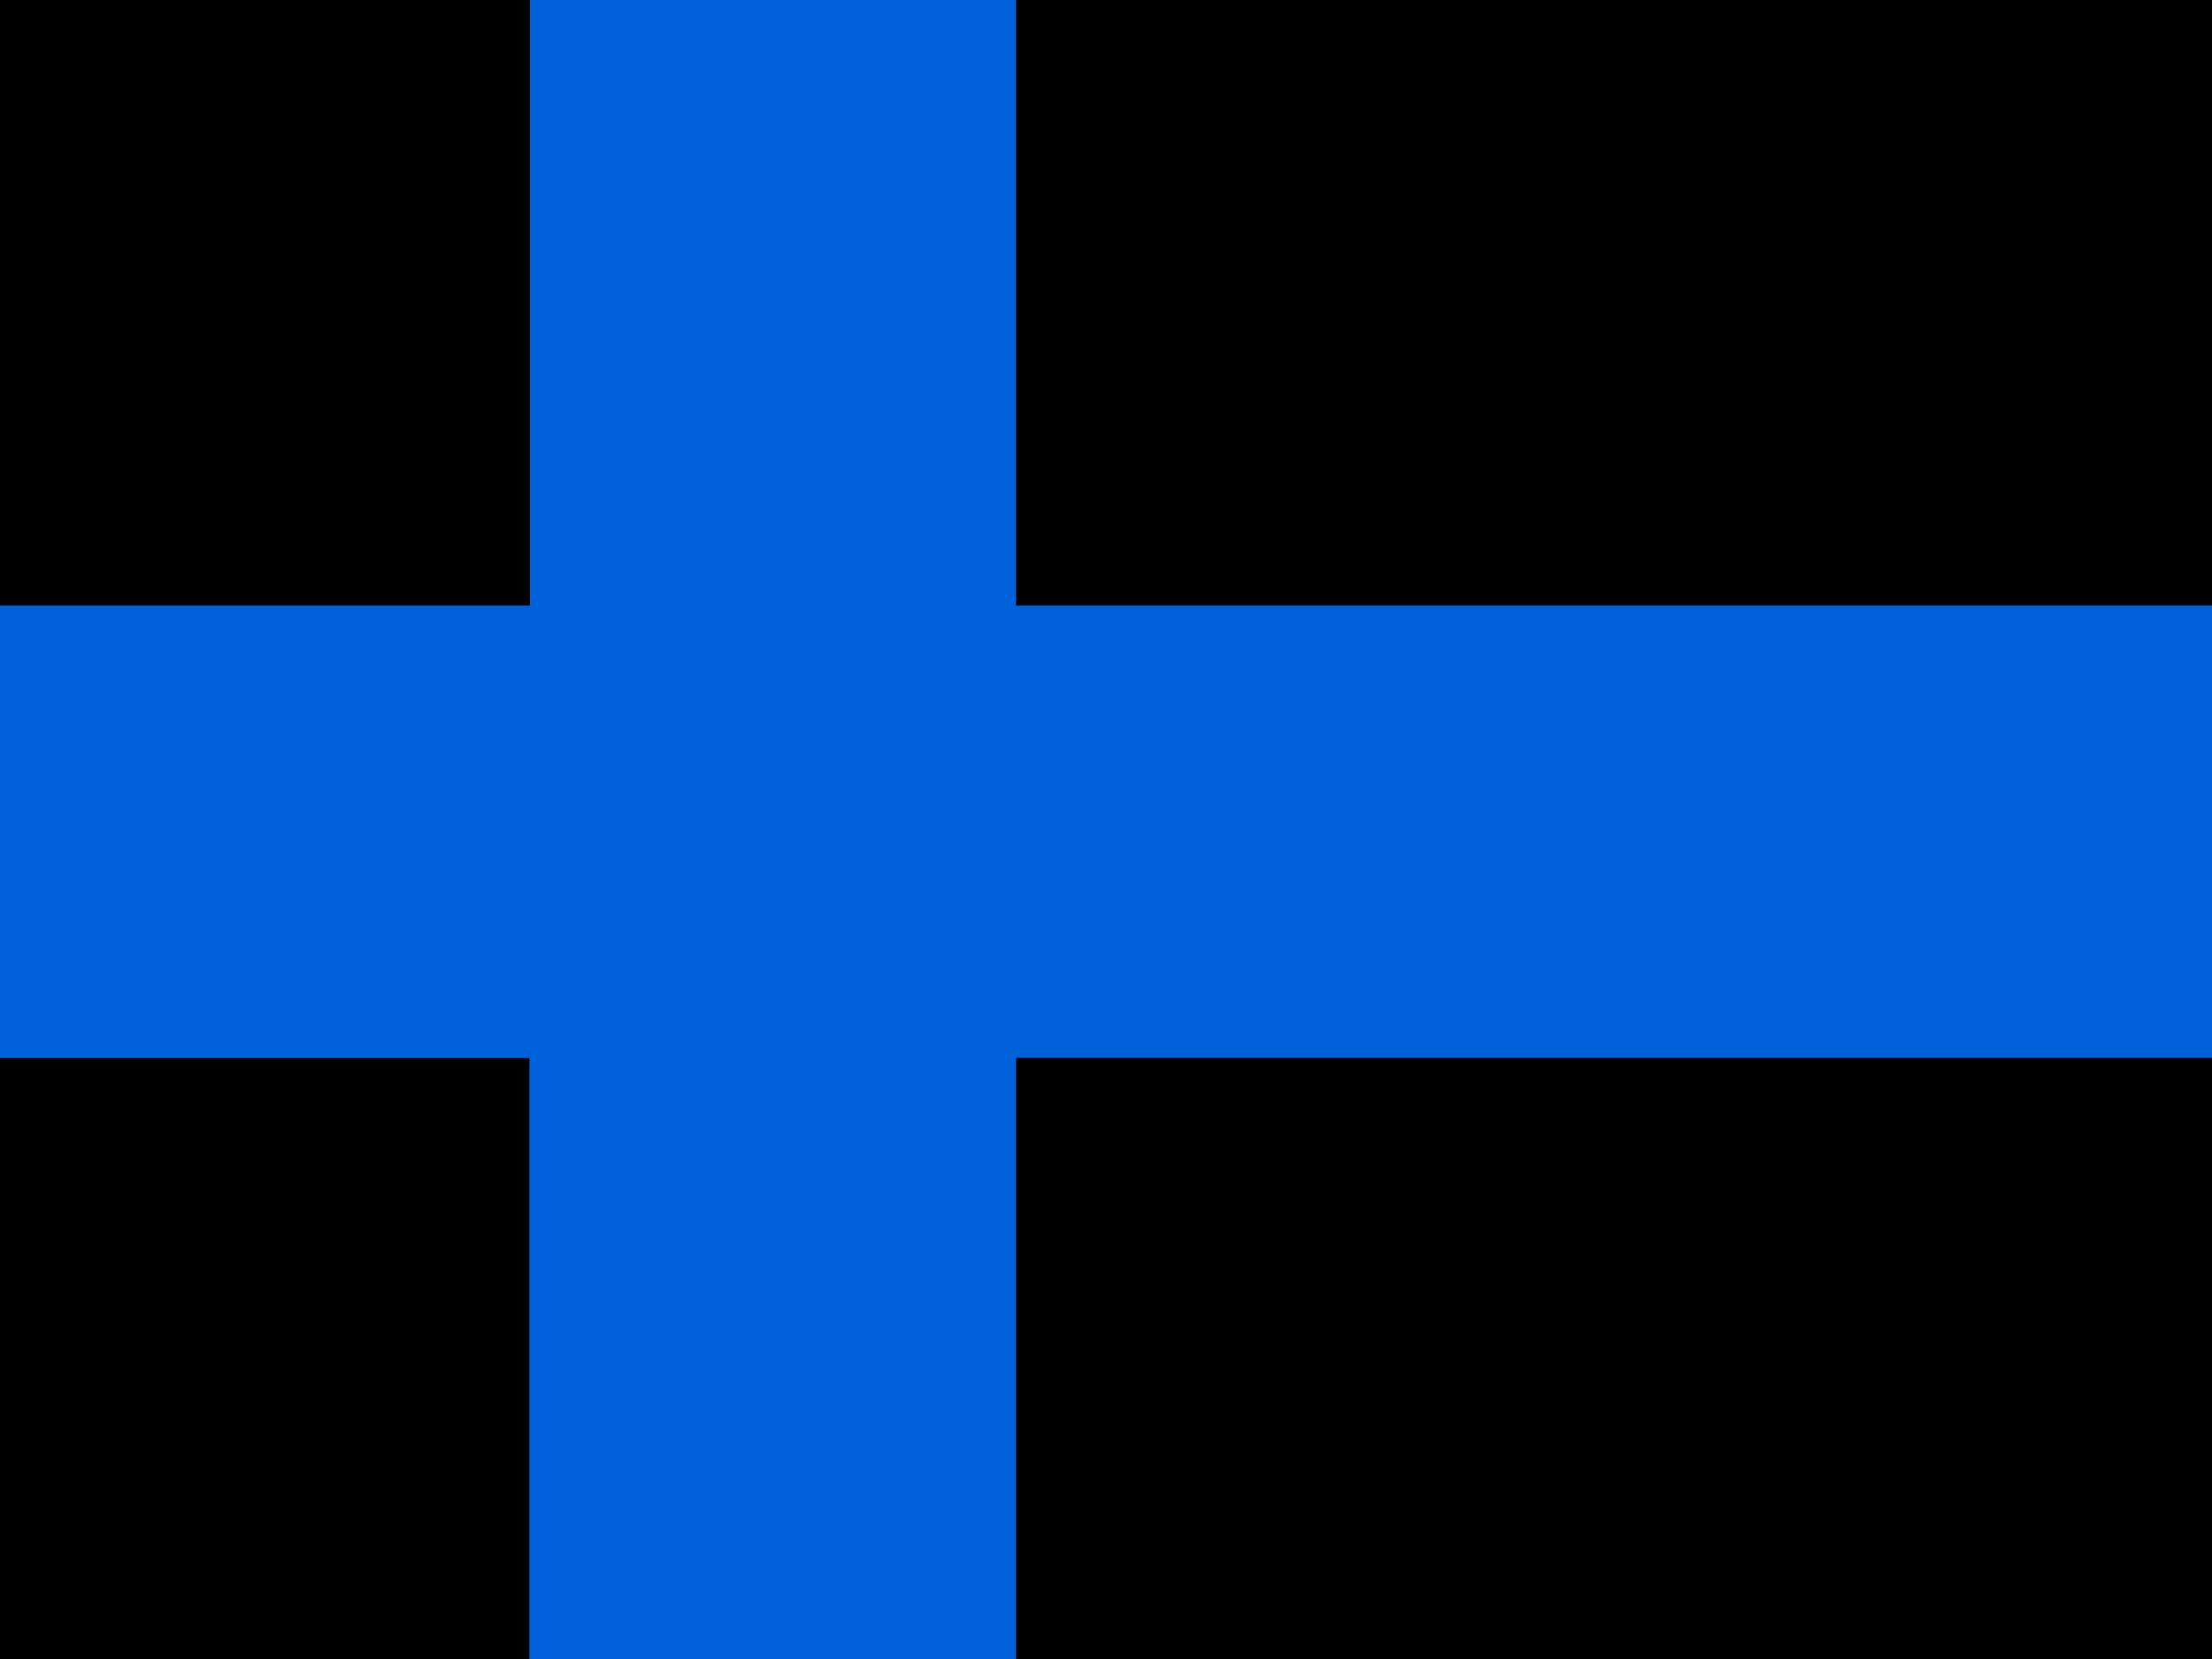
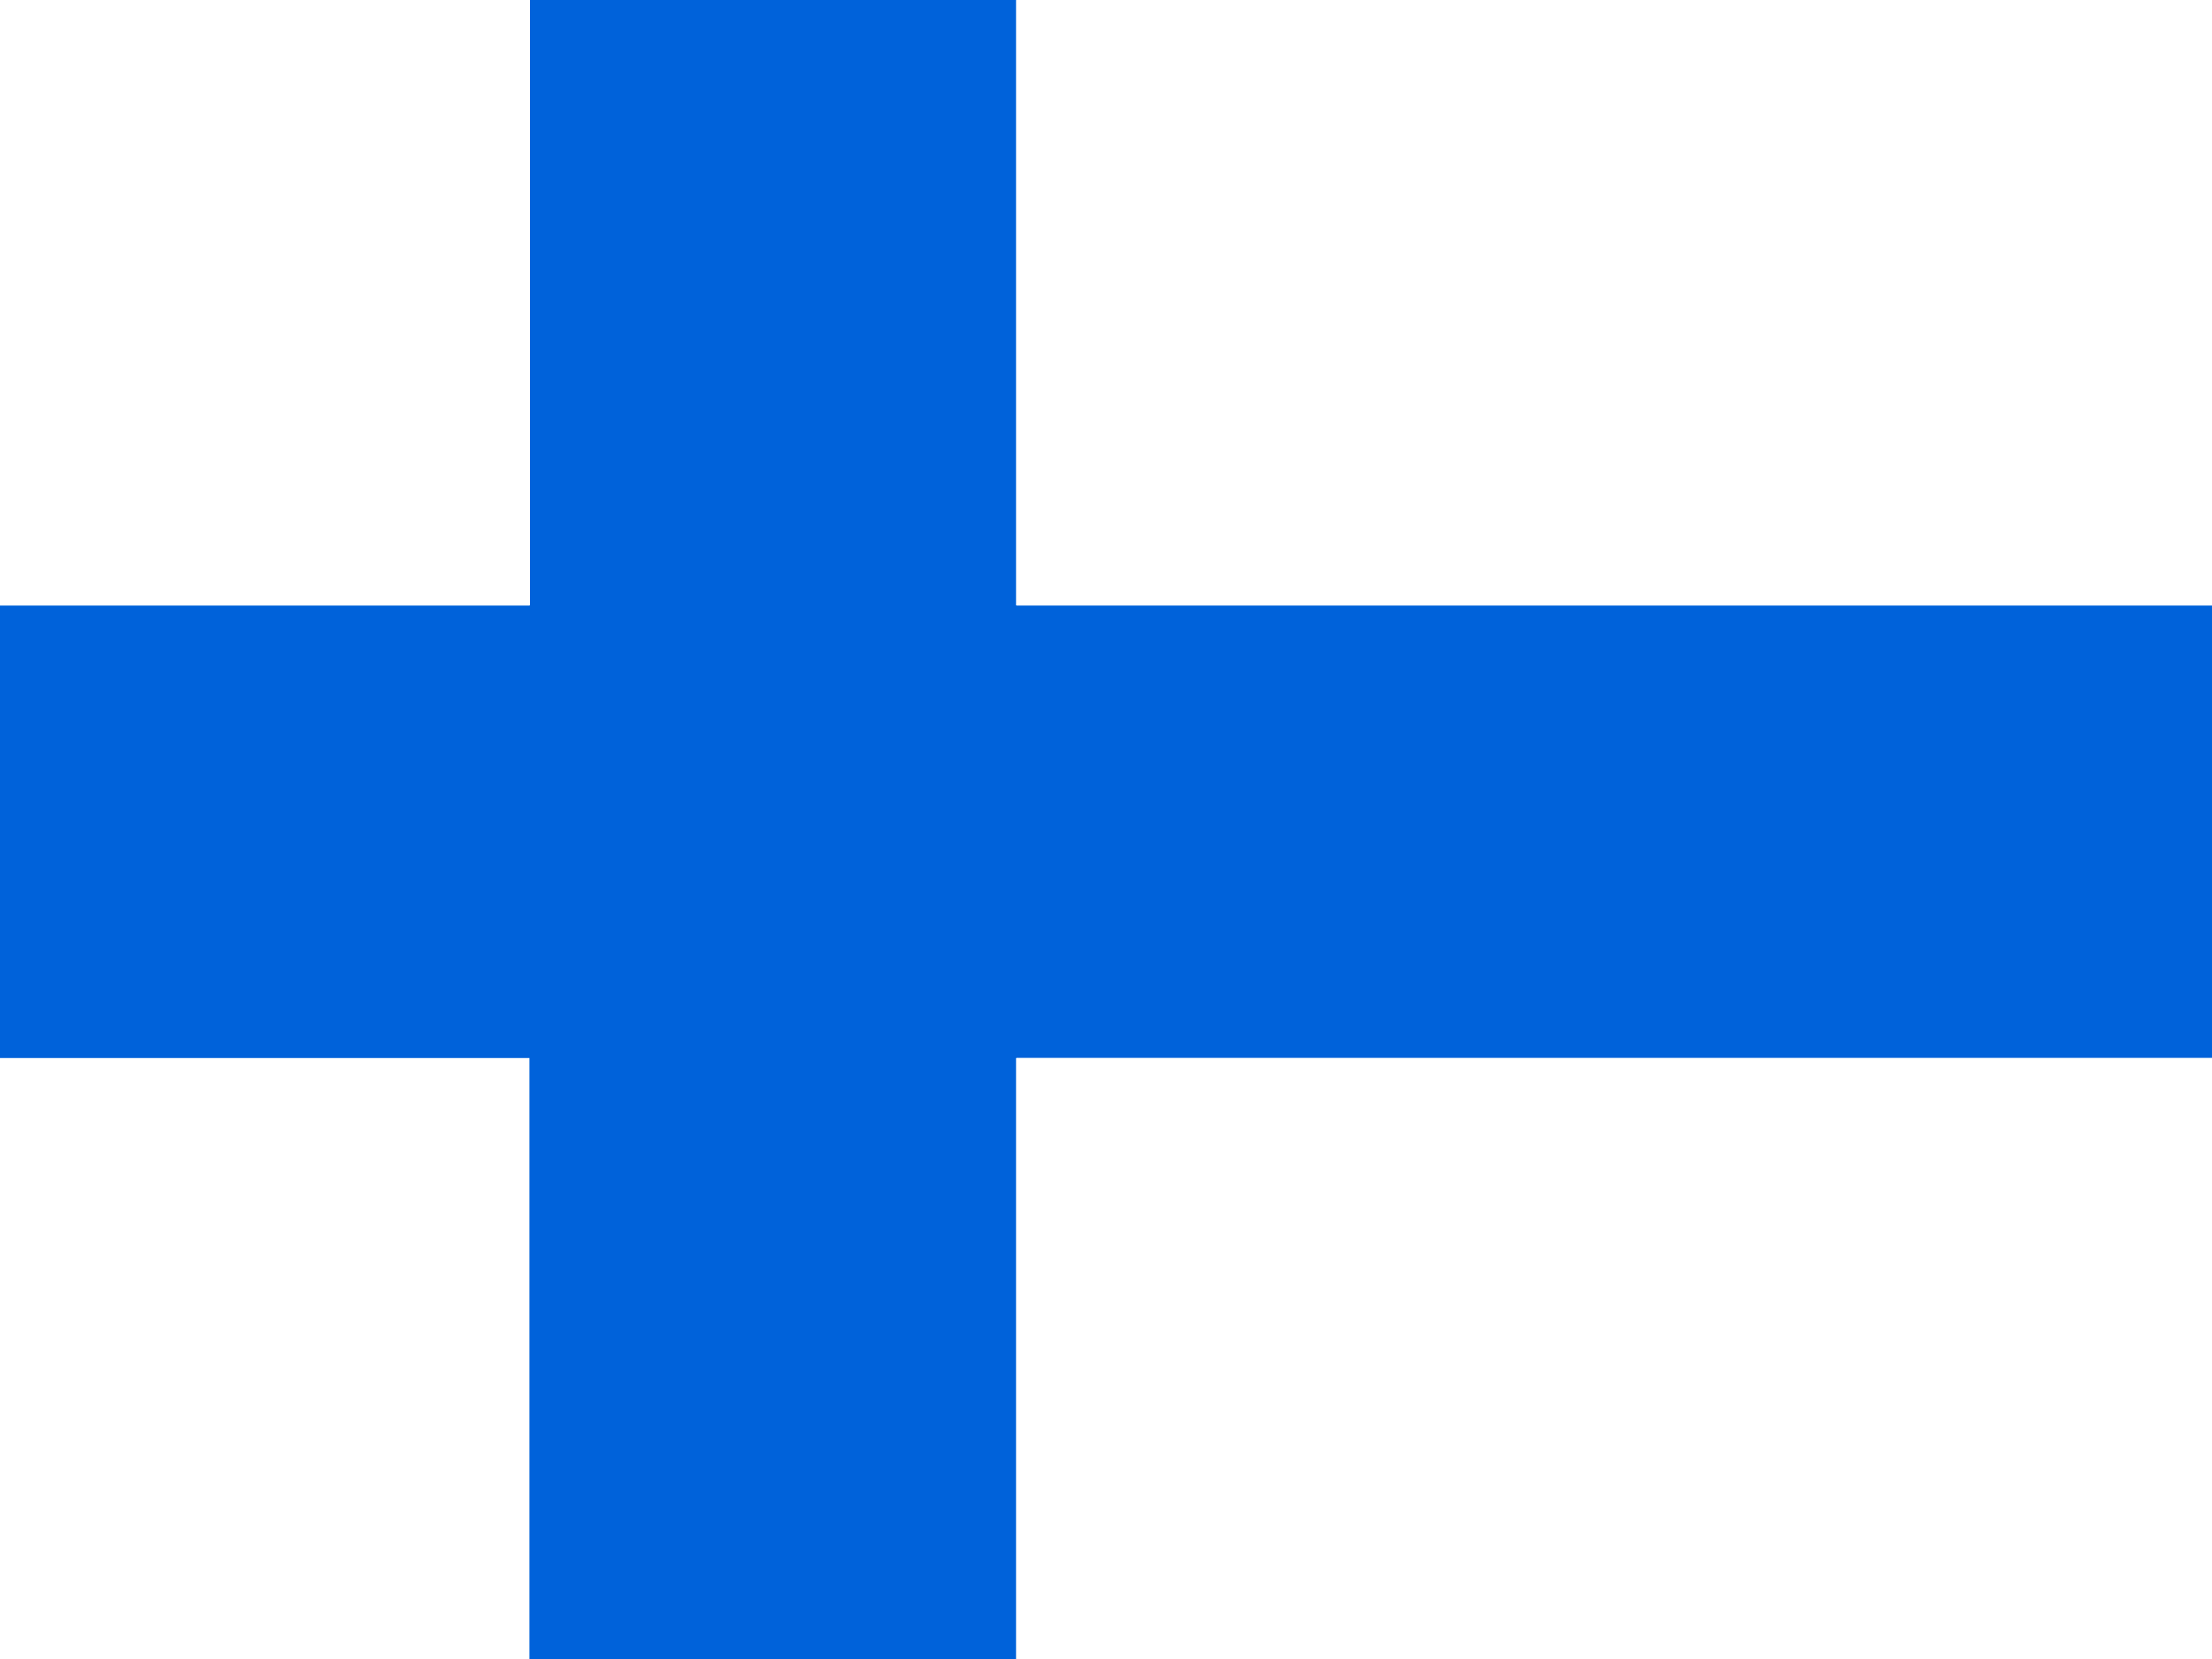
<svg xmlns="http://www.w3.org/2000/svg" height="480" width="640" version="1">
  <defs>
    <clipPath id="a">
      <path fill-opacity=".67" d="M-19.45 0h682.67v512H-19.45z" />
    </clipPath>
  </defs>
  <g fill-rule="evenodd" clip-path="url(#a)" transform="translate(18.23) scale(.94)" stroke-width="1pt">
-     <path fill="black" d="M-105.62 325.66h249.35V512h-249.35z" />
+     <path fill="#fff" d="M-105.62 325.66h249.35V512h-249.35z" />
    <path fill="#0062da" d="M143.57 0h149.94v512H143.57z" />
    <path fill="#0062da" d="M-105.62 186.18h897.67v139.64h-897.67z" />
-     <path fill="black" d="M-105.62.003h249.35v186.34h-249.35zM293.35 325.66h498.7V512h-498.7zm0-325.658h498.7v186.34h-498.7zM-105.62 325.66h249.35V512h-249.35z" />
+     <path fill="#fff" d="M-105.62.003h249.35v186.34h-249.35zM293.35 325.66h498.7V512h-498.7zm0-325.658h498.7v186.34h-498.7zM-105.62 325.66h249.35V512h-249.35z" />
    <path fill="#0062da" d="M143.57 0h149.94v512H143.57z" />
-     <path fill="black" d="M-105.62.003h249.35v186.34h-249.35zM293.35 325.66h498.7V512h-498.7zm0-325.658h498.7v186.34h-498.7z" />
+     <path fill="#fff" d="M-105.62.003h249.35v186.34h-249.35zM293.35 325.66h498.7V512h-498.7zm0-325.658h498.7v186.34h-498.7z" />
  </g>
</svg>
